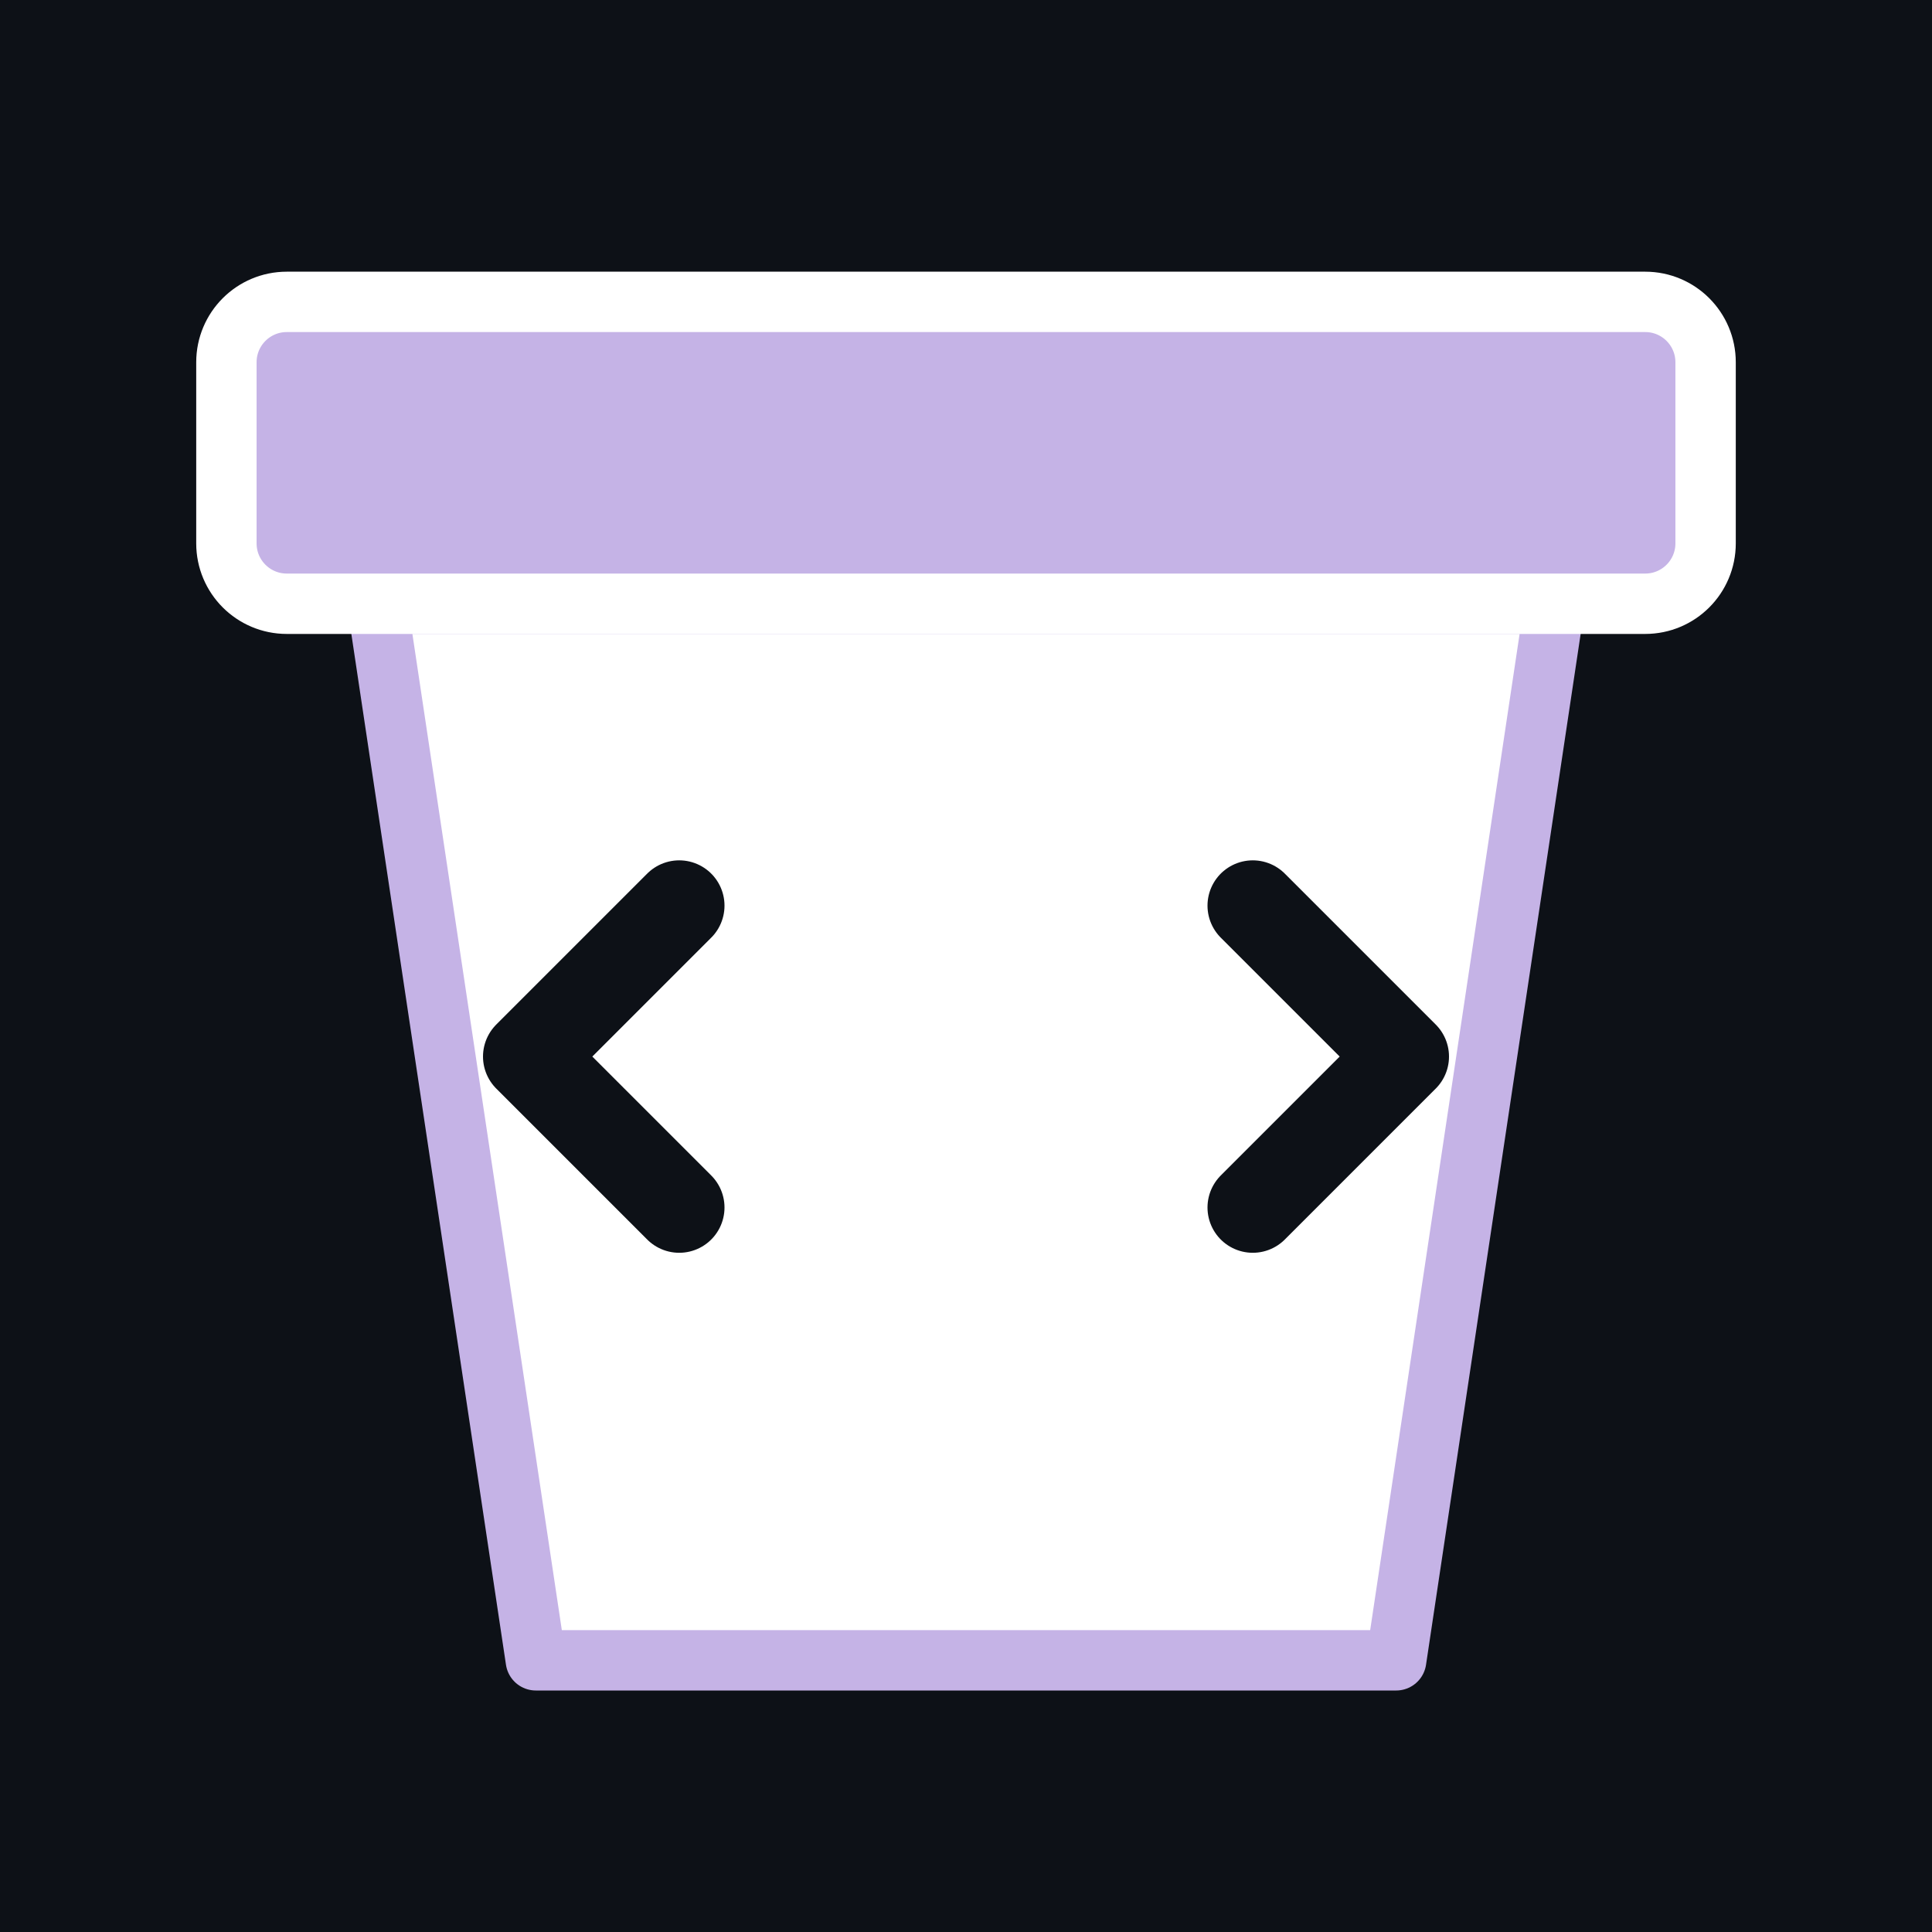
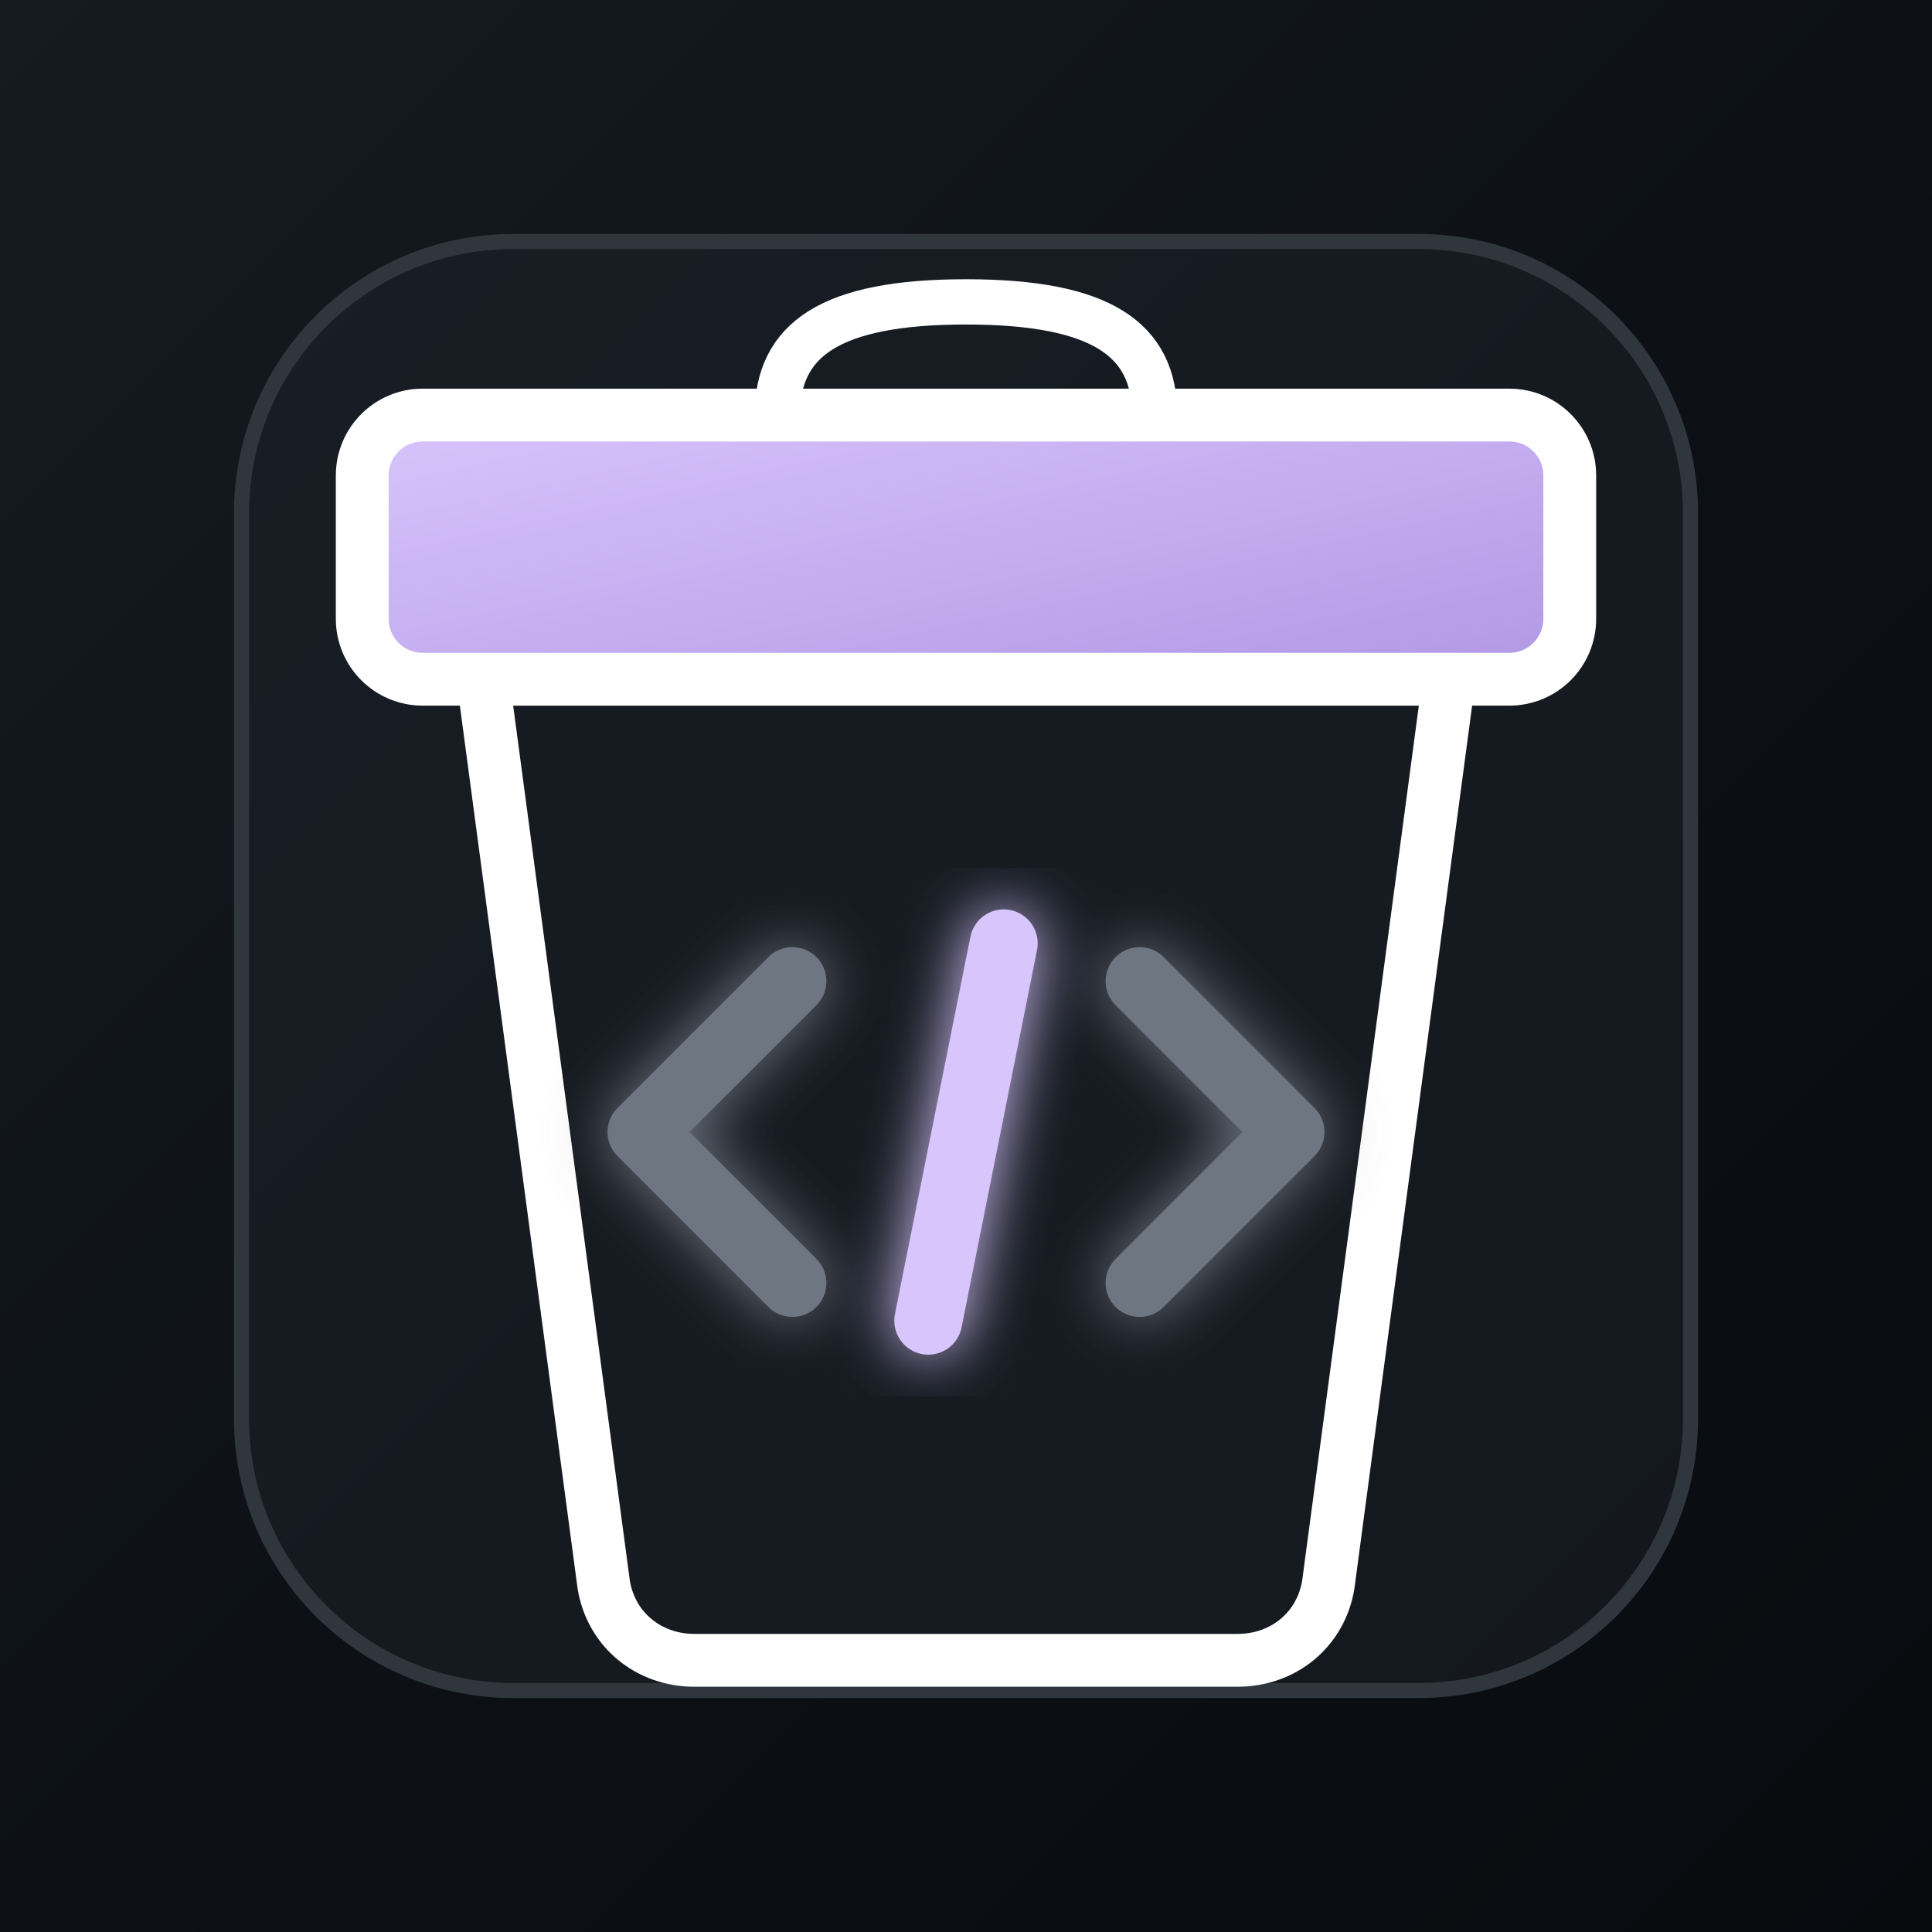
<svg xmlns="http://www.w3.org/2000/svg" width="192" height="192" viewBox="0 0 512 512">
-   <rect width="512" height="512" fill="#0d1117" />
-   <path d="M 100 160 L 412 160 L 370 440 L 142 440 Z" fill="#FFFFFF" stroke="#c5b3e6" stroke-width="16" stroke-linejoin="round" />
-   <rect x="60" y="80" width="392" height="80" fill="#c5b3e6" stroke="#ffffff" stroke-width="16" rx="16" />
-   <path d="M 180 240 L 140 280 L 180 320 M 332 240 L 372 280 L 332 320" fill="none" stroke="#0d1117" stroke-width="24" stroke-linecap="round" stroke-linejoin="round" />
+   <defs>
+     <linearGradient id="bgGrad" x1="0%" y1="0%" x2="100%" y2="100%">
+       <stop offset="0%" stop-color="#161b22" />
+       <stop offset="50%" stop-color="#0d1117" />
+       <stop offset="100%" stop-color="#080b0e" />
+     </linearGradient>
+     <linearGradient id="accentGrad" x1="0%" y1="0%" x2="100%" y2="100%">
+       <stop offset="0%" stop-color="#d8c5fc" />
+       <stop offset="100%" stop-color="#b197e4" />
+     </linearGradient>
+     <filter id="glow" x="-20%" y="-20%" width="140%" height="140%">
+       <feGaussianBlur stdDeviation="8" result="blur" />
+       <feComposite in="SourceGraphic" in2="blur" operator="over" />
+     </filter>
+   </defs>
+   <rect width="512" height="512" fill="url(#bgGrad)" />
+   <rect x="64" y="64" width="384" height="384" rx="72" fill="#1f242c" fill-opacity="0.5" stroke="#30363d" stroke-width="4" />
+   <path d="M 128 180 L 384 180 L 352 420 C 350 432 340 440 328 440 L 184 440 C 172 440 162 432 160 420 Z" fill="#161b22" stroke="#ffffff" stroke-width="14" stroke-linejoin="round" />
+   <rect x="96" y="110" width="320" height="70" fill="url(#accentGrad)" stroke="#ffffff" stroke-width="14" rx="16" />
+   <g filter="url(#glow)">
+     <path d="M 210 260 L 170 300 L 210 340" fill="none" stroke="#6e7681" stroke-width="18" stroke-linecap="round" stroke-linejoin="round" />
+     <path d="M 266 250 L 246 350" fill="none" stroke="#d8c5fc" stroke-width="18" stroke-linecap="round" />
+     <path d="M 302 260 L 342 300 L 302 340" fill="none" stroke="#6e7681" stroke-width="18" stroke-linecap="round" stroke-linejoin="round" />
+   </g>
+   <path d="M 206 110 C 206 90 220 80 256 80 C 292 80 306 90 306 110" fill="none" stroke="#ffffff" stroke-width="12" stroke-linecap="round" />
</svg>
